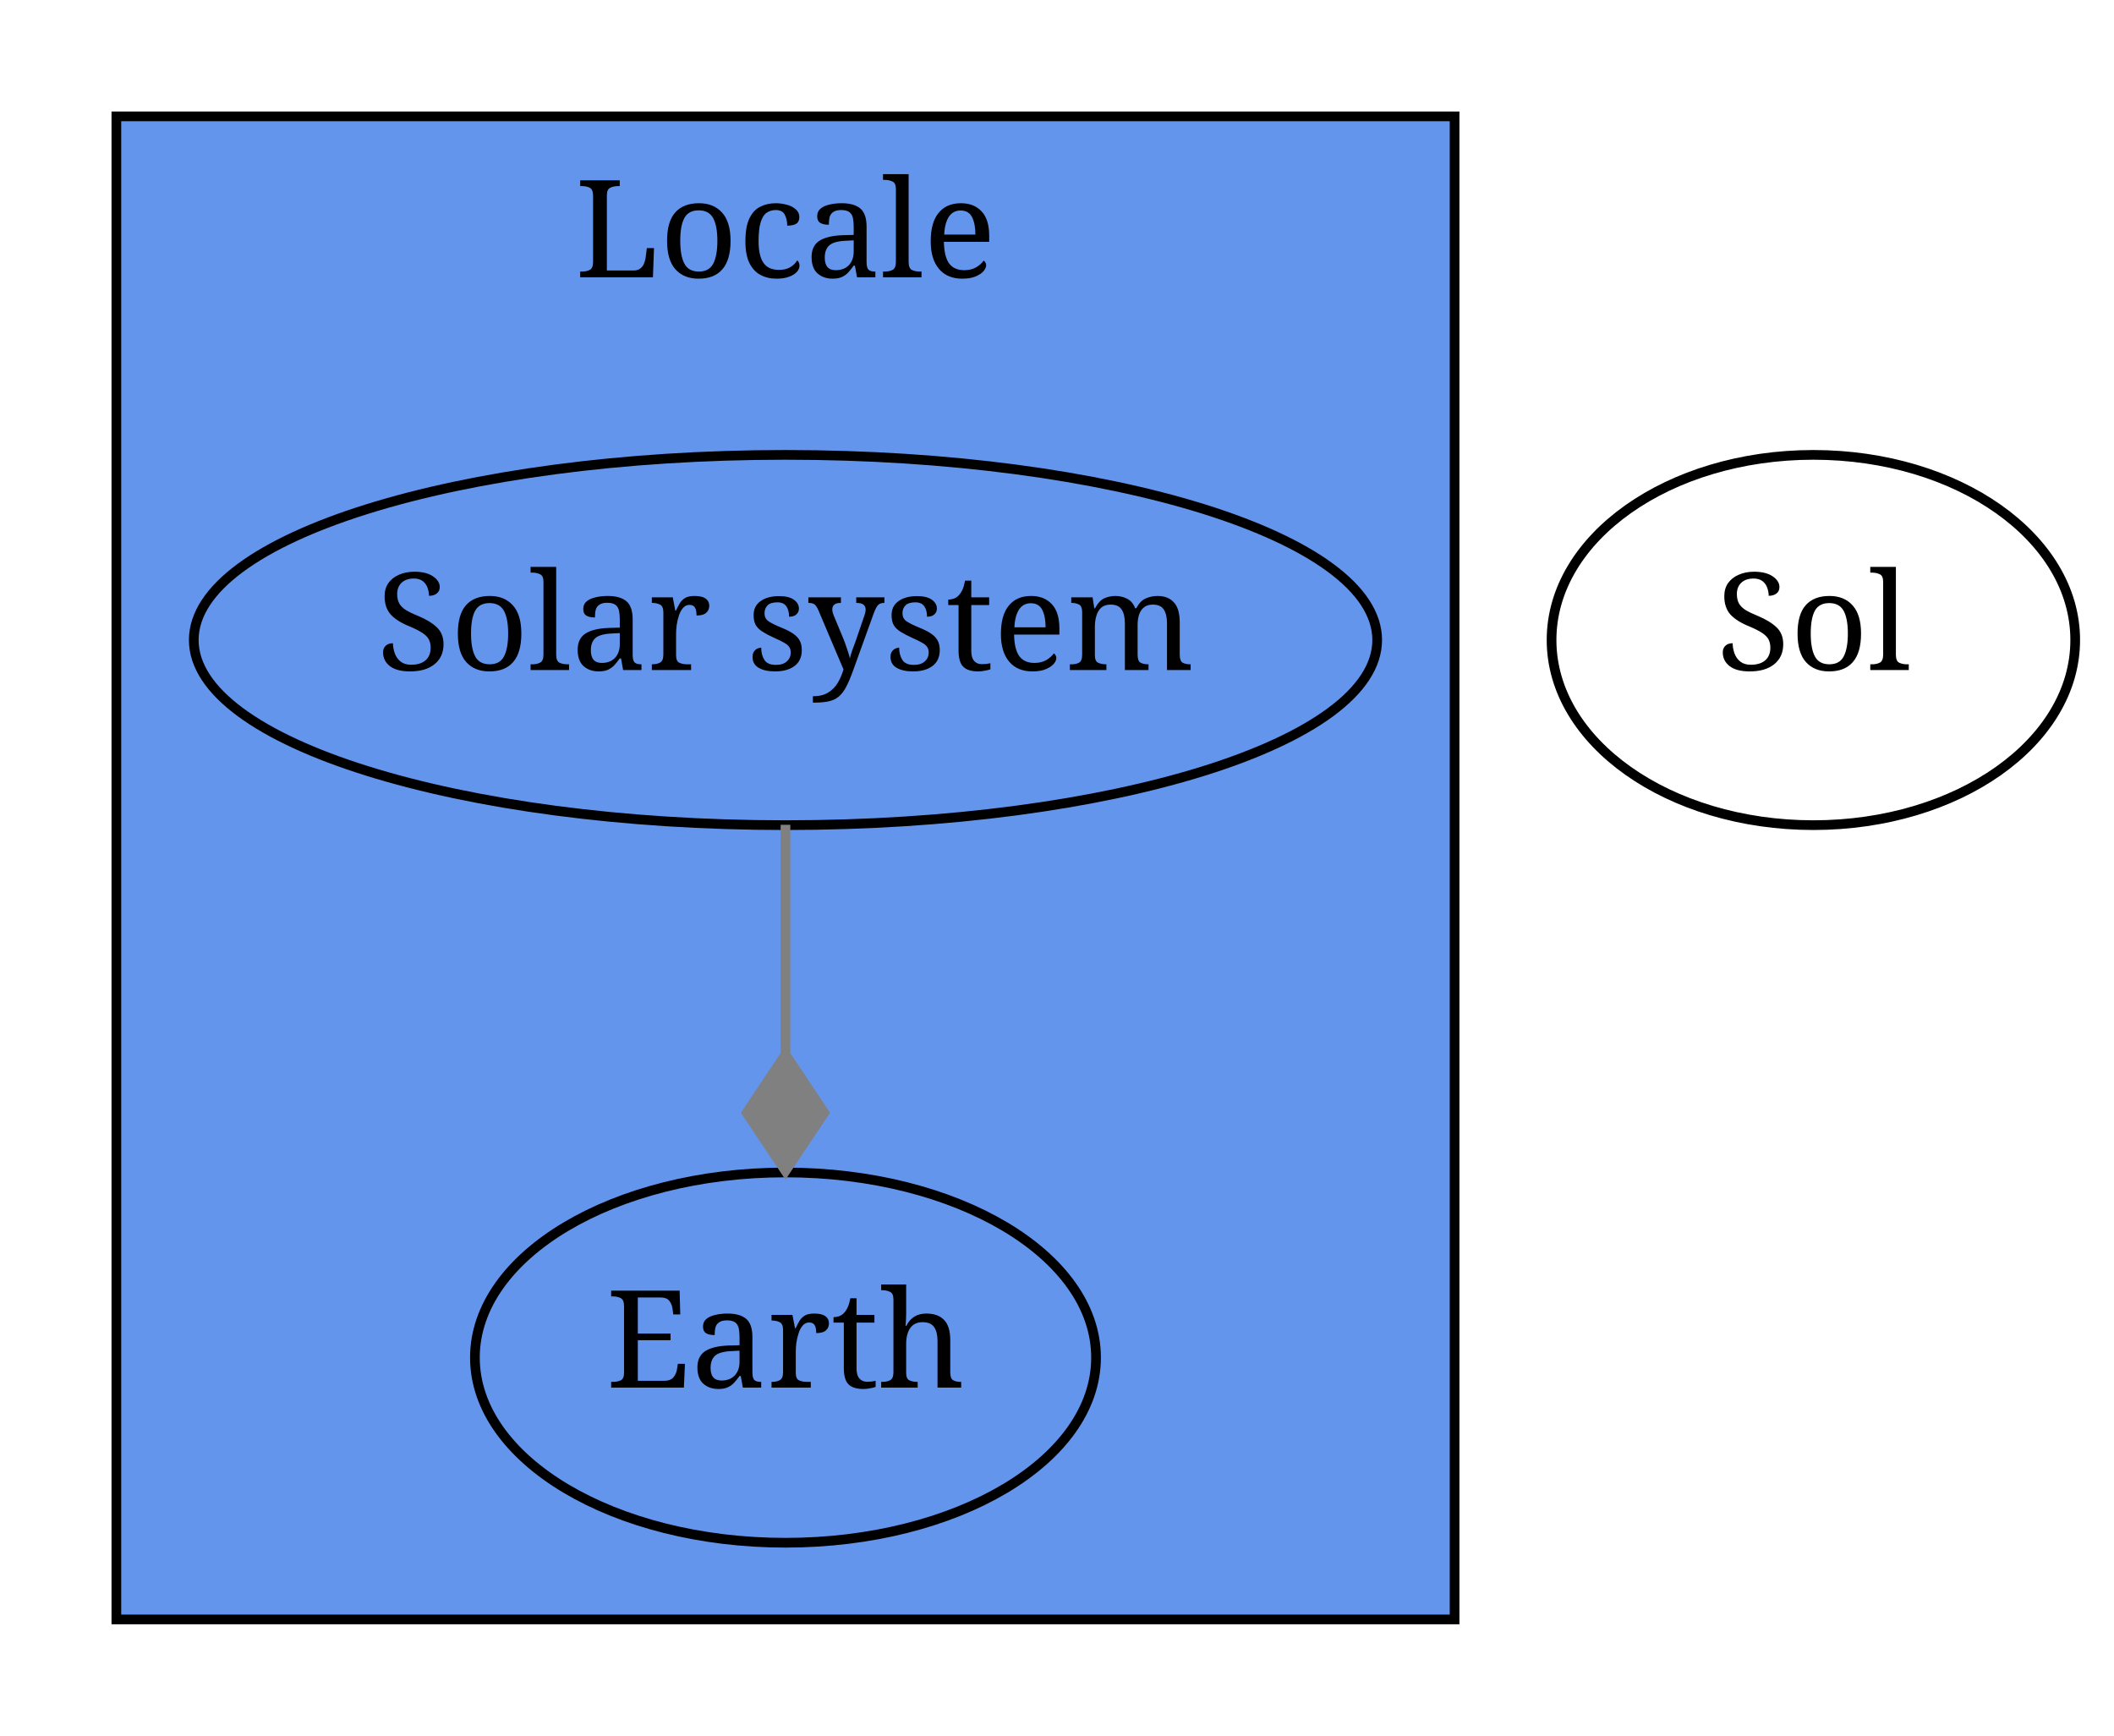
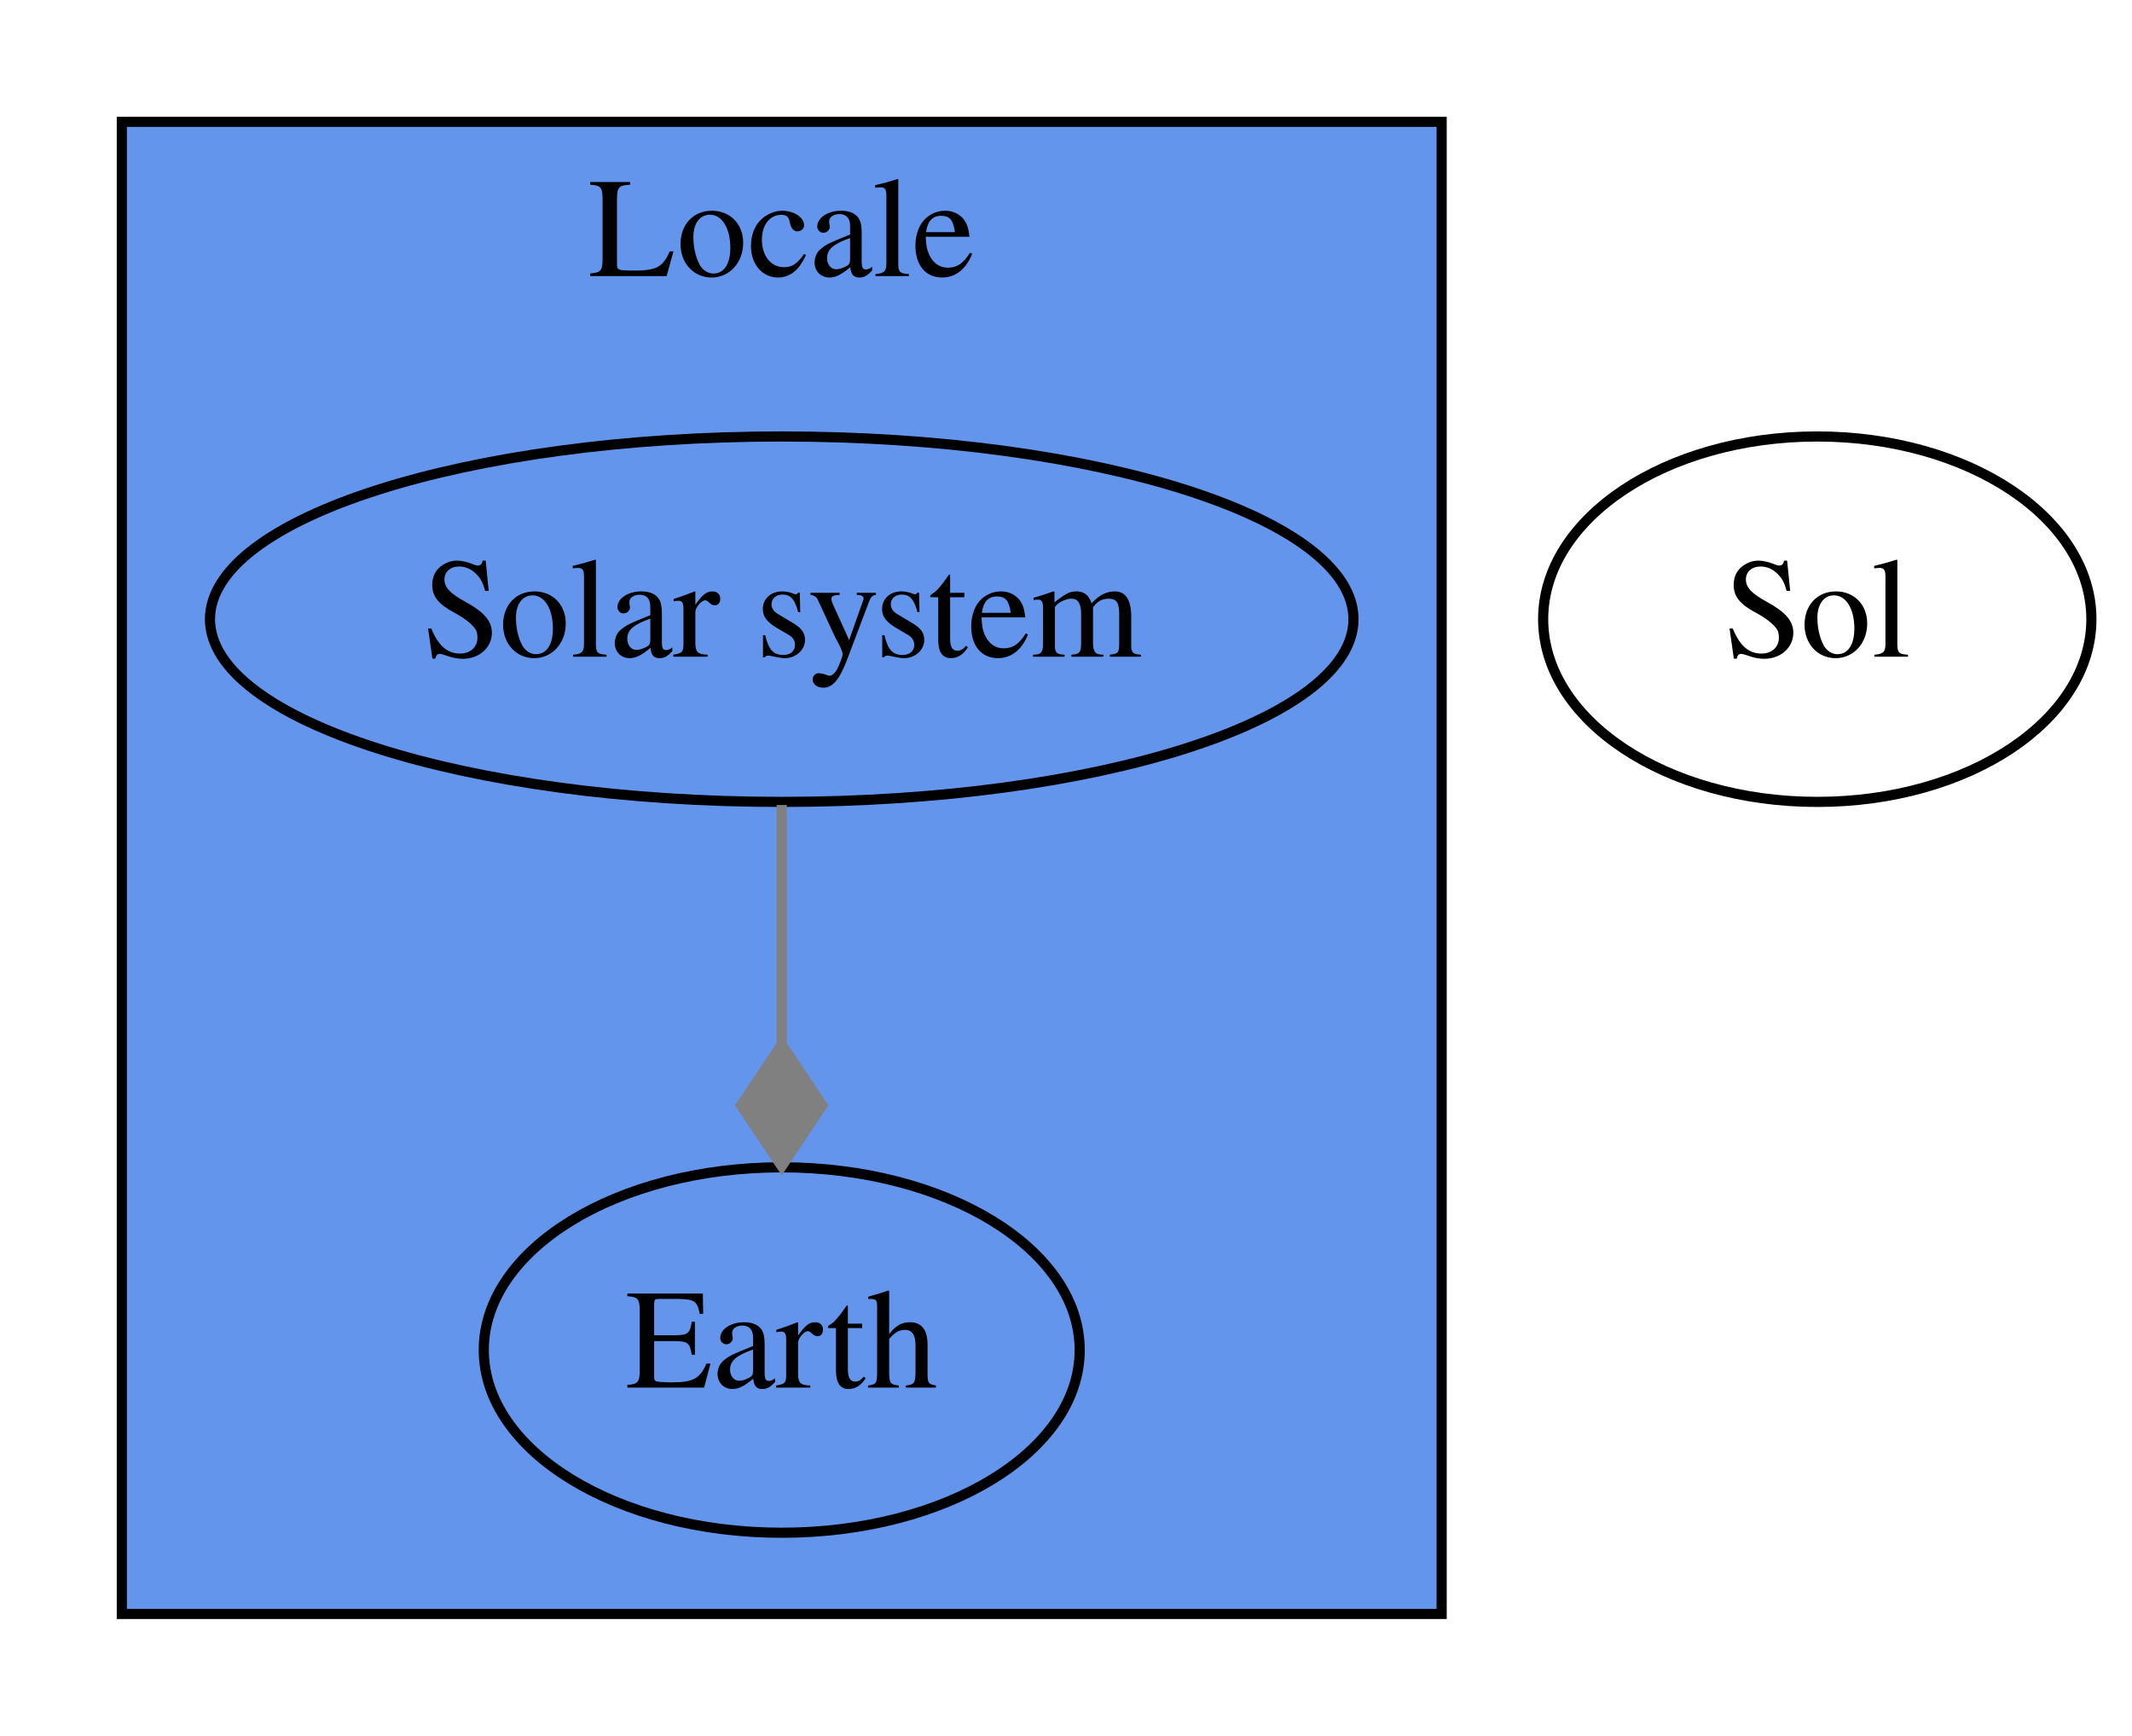
- <svg xmlns="http://www.w3.org/2000/svg" width="218pt" height="179pt" viewBox="0.00 0.00 218.00 179.00">
-   <g id="graph1" class="graph" transform="scale(1 1) rotate(0) translate(4 175)">
-     <polygon fill="white" stroke="white" points="-4,5 -4,-175 215,-175 215,5 -4,5" />
-     <g id="graph2" class="cluster">
-       <polygon fill="cornflowerblue" stroke="black" points="8,-8 8,-163 146,-163 146,-8 8,-8" />
-       <text text-anchor="middle" x="77" y="-146.4" font-family="Times Roman,serif" font-size="14.00">Locale</text>
+ <svg xmlns="http://www.w3.org/2000/svg" width="210pt" height="171pt" viewBox="0.00 0.00 210.00 171.00">
+   <g id="graph0" class="graph" transform="scale(1 1) rotate(0) translate(4 167)">
+     <polygon fill="white" stroke="white" points="-4,5 -4,-167 207,-167 207,5 -4,5" />
+     <g id="clust1" class="cluster">
+       <polygon fill="cornflowerblue" stroke="black" points="8,-8 8,-155 138,-155 138,-8 8,-8" />
+       <text text-anchor="middle" x="73" y="-139.8" font-family="Times,serif" font-size="14.00">Locale</text>
+     </g>
+     <g id="node1" class="node">
+       <ellipse fill="none" stroke="black" cx="73" cy="-106" rx="56.317" ry="18" />
+       <text text-anchor="middle" x="73" y="-102.3" font-family="Times,serif" font-size="14.00">Solar system</text>
    </g>
    <g id="node2" class="node">
-       <ellipse fill="none" stroke="black" cx="77" cy="-109" rx="61.018" ry="19.092" />
-       <text text-anchor="middle" x="77" y="-105.9" font-family="Times Roman,serif" font-size="14.00">Solar system</text>
+       <ellipse fill="none" stroke="black" cx="73" cy="-34" rx="29.348" ry="18" />
+       <text text-anchor="middle" x="73" y="-30.3" font-family="Times,serif" font-size="14.00">Earth</text>
+     </g>
+     <g id="edge1" class="edge">
+       <path fill="none" stroke="grey" d="M73,-87.697C73,-80.576 73,-72.129 73,-64.108" />
+       <polygon fill="grey" stroke="grey" points="73,-64.104 69,-58.104 73,-52.104 77,-58.104 73,-64.104" />
    </g>
    <g id="node3" class="node">
-       <ellipse fill="none" stroke="black" cx="77" cy="-35" rx="32.026" ry="19.092" />
-       <text text-anchor="middle" x="77" y="-31.9" font-family="Times Roman,serif" font-size="14.00">Earth</text>
-     </g>
-     <g id="edge3" class="edge">
-       <path fill="none" stroke="grey" d="M77,-89.943C77,-82.749 77,-74.36 77,-66.336" />
-       <polygon fill="grey" stroke="grey" points="77,-66.249 73,-60.249 77,-54.249 81,-60.249 77,-66.249" />
-     </g>
-     <g id="node4" class="node">
-       <ellipse fill="none" stroke="black" cx="183" cy="-109" rx="27" ry="19.092" />
-       <text text-anchor="middle" x="183" y="-105.9" font-family="Times Roman,serif" font-size="14.00">Sol</text>
+       <ellipse fill="none" stroke="black" cx="175" cy="-106" rx="27" ry="18" />
+       <text text-anchor="middle" x="175" y="-102.3" font-family="Times,serif" font-size="14.00">Sol</text>
    </g>
  </g>
</svg>
